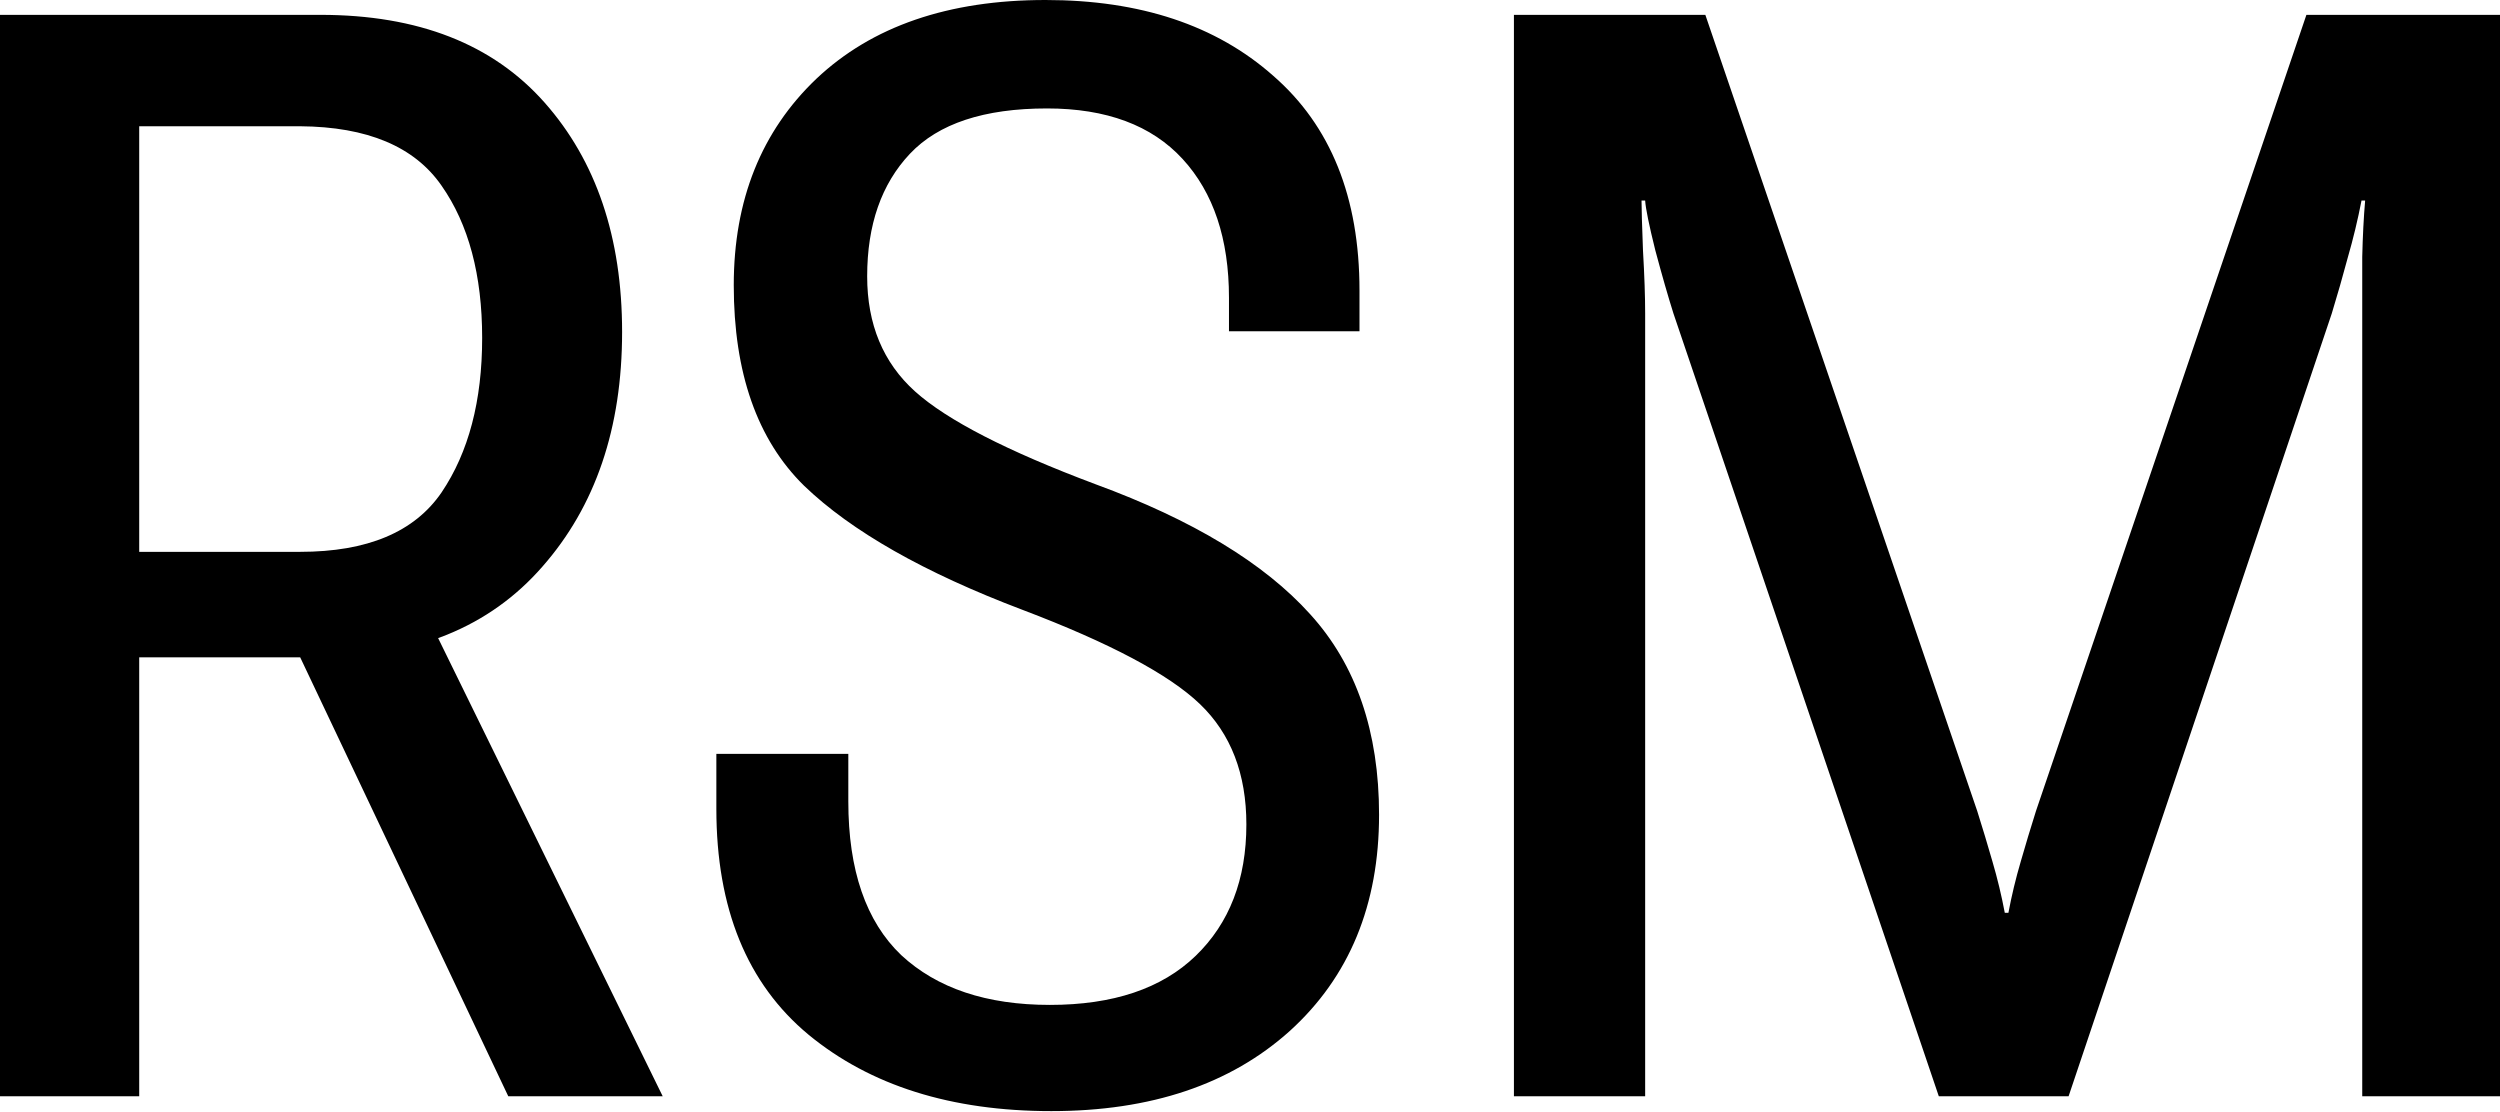
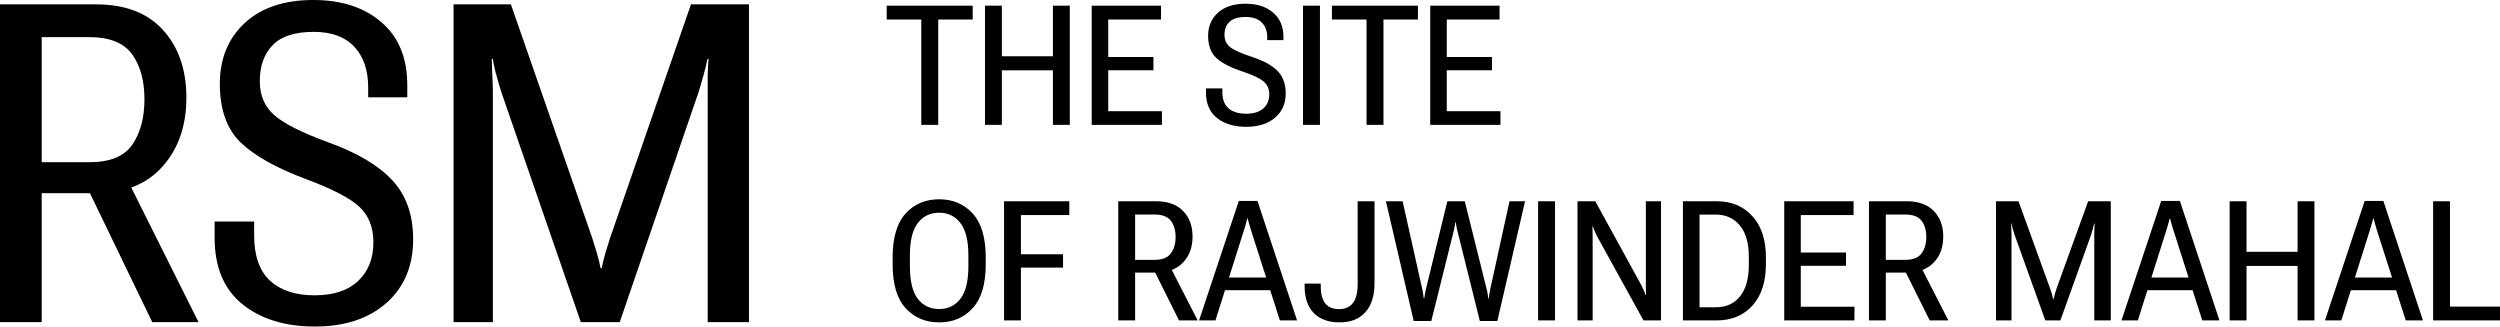
- <svg xmlns="http://www.w3.org/2000/svg" width="288" height="128" fill="none">
-   <path fill="#000" d="M0 126.289h16.037V75.722h20.798c11.026 0 19.573-3.48 25.643-10.439 6.125-6.959 9.188-15.971 9.188-27.037 0-10.895-2.98-19.708-8.938-26.439-5.958-6.73-14.56-10.096-25.81-10.096H0V126.29Zm16.037-62.717V14.545H34.58c7.74.057 13.17 2.34 16.288 6.845 3.118 4.45 4.677 10.296 4.677 17.54 0 7.245-1.559 13.177-4.677 17.797-3.119 4.564-8.548 6.845-16.288 6.845H16.037Zm42.515 62.717h17.791L47.11 66.652l-15.369 3.08 26.812 56.557ZM82.524 93.177c0 11.465 3.536 20.135 10.608 26.01 7.128 5.875 16.455 8.813 27.982 8.813 11.471 0 20.631-3.08 27.48-9.241 6.849-6.217 10.274-14.517 10.274-24.898 0-9.583-2.645-17.284-7.935-23.102-5.29-5.875-13.532-10.866-24.724-14.973-10.19-3.822-17.123-7.387-20.798-10.695-3.675-3.309-5.513-7.73-5.513-13.262 0-5.932 1.643-10.638 4.928-14.118 3.285-3.48 8.548-5.219 15.787-5.219 6.849 0 12.055 1.94 15.619 5.818 3.564 3.879 5.346 9.212 5.346 16v3.85h15.035v-4.705c0-10.724-3.314-18.967-9.94-24.728C140.102 2.91 131.36 0 120.445 0c-11.192 0-19.99 3.023-26.394 9.07-6.348 6.046-9.522 13.975-9.522 23.786 0 10.096 2.7 17.796 8.102 23.101 5.457 5.248 13.838 10.01 25.142 14.289 10.079 3.822 16.9 7.444 20.464 10.866 3.563 3.423 5.345 8.043 5.345 13.861 0 6.332-1.949 11.38-5.846 15.145-3.898 3.764-9.495 5.647-16.789 5.647-7.295 0-13.003-1.911-17.123-5.733-4.065-3.879-6.098-9.782-6.098-17.711v-5.476H82.524v6.332ZM174.404 126.289h15.118V36.107c0-1.94-.083-4.364-.251-7.273-.111-2.909-.167-4.82-.167-5.732h.418c.056.912.446 2.823 1.169 5.732.78 2.91 1.476 5.334 2.089 7.273l30.57 90.182h14.952l30.32-90.182a189.054 189.054 0 0 0 1.837-6.417 74.44 74.44 0 0 0 1.587-6.588h.418c-.167 1.939-.278 4.107-.334 6.502v96.685H288V1.711h-22.302l-31.155 91.722a229.583 229.583 0 0 0-1.754 5.818 60.806 60.806 0 0 0-1.42 5.904h-.418a60.806 60.806 0 0 0-1.42-5.904 229.583 229.583 0 0 0-1.754-5.818L196.455 1.711h-22.051V126.29Z" />
+ <svg xmlns="http://www.w3.org/2000/svg" width="980" height="128" fill="none">
+   <path fill="#000" d="M0 126.289h16.349V75.722H37.55c11.24 0 19.953-3.48 26.14-10.439 6.245-6.959 9.367-15.971 9.367-27.037 0-10.895-3.037-19.708-9.111-26.439-6.074-6.73-14.845-10.096-26.311-10.096H0V126.29Zm16.349-62.717V14.545h18.903c7.89.057 13.425 2.34 16.604 6.845 3.179 4.45 4.768 10.296 4.768 17.54 0 7.245-1.59 13.177-4.768 17.797-3.18 4.564-8.714 6.845-16.604 6.845H16.349Zm43.34 62.717h18.137L48.024 66.652l-15.667 3.08 27.332 56.557ZM84.127 93.177c0 11.465 3.605 20.135 10.814 26.01 7.266 5.875 16.774 8.813 28.525 8.813 11.694 0 21.032-3.08 28.014-9.241 6.982-6.217 10.473-14.517 10.473-24.898 0-9.583-2.696-17.284-8.089-23.102-5.393-5.875-13.794-10.866-25.204-14.973-10.388-3.822-17.456-7.387-21.202-10.695-3.747-3.309-5.62-7.73-5.62-13.262 0-5.932 1.675-10.638 5.024-14.118 3.349-3.48 8.713-5.219 16.093-5.219 6.982 0 12.29 1.94 15.923 5.818 3.633 3.879 5.449 9.212 5.449 16v3.85h15.327v-4.705c0-10.724-3.377-18.967-10.133-24.728C142.823 2.91 133.911 0 122.785 0c-11.41 0-20.379 3.023-26.907 9.07-6.472 6.046-9.707 13.975-9.707 23.786 0 10.096 2.753 17.796 8.26 23.101 5.562 5.248 14.105 10.01 25.629 14.289 10.275 3.822 17.228 7.444 20.861 10.866 3.633 3.423 5.45 8.043 5.45 13.861 0 6.332-1.987 11.38-5.96 15.145-3.974 3.764-9.679 5.647-17.115 5.647-7.437 0-13.255-1.911-17.456-5.733-4.144-3.879-6.216-9.782-6.216-17.711v-5.476H84.127v6.332ZM177.791 126.289h15.412V36.107c0-1.94-.085-4.364-.256-7.273-.113-2.909-.17-4.82-.17-5.732h.426c.057.912.454 2.823 1.192 5.732.795 2.91 1.504 5.334 2.129 7.273l31.164 90.182h15.242l30.909-90.182a186.256 186.256 0 0 0 1.873-6.417 73.754 73.754 0 0 0 1.618-6.588h.426c-.171 1.939-.284 4.107-.341 6.502v96.685h16.178V1.711h-22.734l-31.761 91.722c-.624 1.94-1.22 3.879-1.788 5.818a59.91 59.91 0 0 0-1.448 5.904h-.425a59.91 59.91 0 0 0-1.448-5.904 226.66 226.66 0 0 0-1.788-5.818L200.27 1.711h-22.479V126.29ZM347.578 7.647h13.57v41.294h6.642V7.647h13.507V2.225h-33.719v5.422ZM386.118 48.941h6.61V27.572h20.021v21.37h6.609V2.224h-6.609v19.828h-20.021V2.226h-6.61V48.94ZM427.948 48.941h27.524v-5.358H434.43V27.54h17.721v-5.198H434.43V7.647h20.691V2.225h-27.173V48.94ZM472.747 36.332c0 4.32 1.447 7.636 4.342 9.946 2.917 2.289 6.727 3.433 11.432 3.433 4.725 0 8.482-1.187 11.271-3.561 2.81-2.375 4.215-5.54 4.215-9.498 0-3.743-1.086-6.706-3.257-8.887-2.171-2.182-5.513-4.011-10.026-5.487-4.258-1.39-7.11-2.674-8.558-3.85-1.447-1.177-2.171-2.76-2.171-4.749 0-2.16.66-3.872 1.98-5.134 1.341-1.262 3.448-1.893 6.322-1.893 2.767 0 4.864.717 6.29 2.15 1.448 1.433 2.172 3.38 2.172 5.84v1.09h6.354V14.45c0-4.021-1.352-7.187-4.055-9.497-2.704-2.332-6.301-3.497-10.793-3.497-4.577 0-8.174 1.165-10.793 3.497-2.597 2.331-3.895 5.358-3.895 9.08 0 3.765 1.064 6.652 3.193 8.663 2.15 1.99 5.513 3.744 10.09 5.262 4.215 1.412 7.046 2.749 8.494 4.01 1.469 1.242 2.203 2.92 2.203 5.038 0 2.29-.788 4.129-2.363 5.52-1.554 1.368-3.789 2.053-6.705 2.053-2.938 0-5.226-.696-6.866-2.086-1.639-1.412-2.458-3.54-2.458-6.385v-1.444h-6.418v1.669ZM510.776 48.941h6.642V2.225h-6.642V48.94ZM522.112 7.647h13.57v41.294h6.642V7.647h13.507V2.225h-33.719v5.422ZM560.652 48.941h27.525v-5.358h-21.043V27.54h17.722v-5.198h-17.722V7.647h20.691V2.225h-27.173V48.94ZM349.909 103.594c0 7.743 1.692 13.476 5.077 17.197 3.406 3.722 7.791 5.583 13.155 5.583 5.386 0 9.771-1.861 13.156-5.583 3.406-3.721 5.109-9.454 5.109-17.197v-2.696c0-7.743-1.703-13.475-5.109-17.197-3.385-3.722-7.77-5.583-13.156-5.583-5.364 0-9.749 1.86-13.155 5.583-3.385 3.722-5.077 9.454-5.077 17.197v2.696Zm6.769.802v-4.268c0-5.796 1.033-10.032 3.097-12.706 2.087-2.695 4.875-4.042 8.366-4.042 3.491 0 6.269 1.347 8.334 4.043 2.086 2.673 3.129 6.909 3.129 12.705v4.268c0 5.797-1.043 10.043-3.129 12.738-2.065 2.673-4.843 4.01-8.334 4.01-3.491 0-6.279-1.337-8.366-4.01-2.064-2.695-3.097-6.941-3.097-12.738ZM393.59 125.604h6.61v-20.695h16.508v-5.23H400.2V84.31h18.967v-5.422H393.59v46.716ZM438.357 125.604h6.61v-18.738h8.11c4.556 0 8.089-1.294 10.601-3.882 2.534-2.61 3.8-6.021 3.8-10.235 0-4.193-1.245-7.551-3.736-10.075-2.469-2.524-6.013-3.786-10.633-3.786h-14.752v46.716Zm6.61-23.743V84.086h7.536c3.086 0 5.247.823 6.482 2.47 1.234 1.626 1.851 3.743 1.851 6.353 0 2.588-.617 4.727-1.851 6.417-1.235 1.69-3.396 2.535-6.482 2.535h-7.536Zm17.211 23.743h7.312l-11.463-22.363-6.482 1.026 10.633 21.337ZM470.033 125.604h6.418l11.303-35.743c.256-.813.469-1.54.639-2.182.191-.663.372-1.337.543-2.021h.159c.192.684.373 1.358.543 2.021.17.642.383 1.37.639 2.182l11.431 35.743h6.737l-15.518-46.845h-7.312l-15.582 46.845Zm7.28-11.839h23.661l-1.469-4.974H478.75l-1.437 4.974ZM511.415 112.225c0 4.577 1.203 8.085 3.608 10.524 2.427 2.417 5.79 3.625 10.09 3.625 4.385 0 7.759-1.337 10.122-4.01 2.385-2.674 3.577-6.439 3.577-11.294V78.888h-6.61v32.438c0 3.465-.639 5.979-1.916 7.54-1.256 1.54-3.033 2.31-5.332 2.31-2.406 0-4.215-.737-5.429-2.213-1.192-1.476-1.788-3.722-1.788-6.738v-1.059h-6.322v1.059ZM554.17 125.829h6.897l8.749-35.134a27.43 27.43 0 0 0 .352-1.636c.127-.6.234-1.23.319-1.893h.192c.085.663.181 1.294.287 1.893.128.599.255 1.144.383 1.636l8.749 35.134h6.865l10.857-46.941h-6.099l-7.6 34.748a39.98 39.98 0 0 0-.287 1.54 147.61 147.61 0 0 0-.223 1.829h-.192a36.188 36.188 0 0 0-.255-1.796 10.869 10.869 0 0 0-.32-1.573l-8.653-34.748h-6.833l-8.462 34.748a22.619 22.619 0 0 0-.319 1.573c-.085.492-.171 1.08-.256 1.764h-.223c-.085-.684-.16-1.272-.224-1.764a14.406 14.406 0 0 0-.287-1.573l-7.759-34.748h-6.546l10.888 46.941ZM602.929 125.604h6.641V78.888h-6.641v46.716ZM618.383 125.604h5.939v-32.31c0-.727-.01-1.476-.032-2.246 0-.791-.021-1.54-.063-2.246h.191c.213.642.468 1.305.767 1.99.298.684.617 1.347.957 1.989l18.105 32.823h6.865V78.888h-5.939v34.492c0 .77.022 1.508.064 2.214h-.192a23.382 23.382 0 0 0-.766-1.99 25.317 25.317 0 0 0-.99-2.021l-17.945-32.695h-6.961v46.716ZM659.702 125.604h13.187c5.918 0 10.623-1.957 14.114-5.871 3.491-3.915 5.236-9.305 5.236-16.172v-2.663c0-6.887-1.767-12.278-5.3-16.17-3.513-3.894-8.196-5.84-14.05-5.84h-13.187v46.716Zm6.514-5.165V84.118h6.418c3.938.021 7.067 1.444 9.387 4.267 2.342 2.824 3.513 6.888 3.513 12.193v3.336c0 5.284-1.139 9.359-3.417 12.225-2.278 2.866-5.439 4.3-9.483 4.3h-6.418ZM699.424 125.604h27.524v-5.358h-21.042v-16.043h17.721v-5.198h-17.721V84.31h20.691v-5.422h-27.173v46.716ZM732.632 125.604h6.609v-18.738h8.111c4.555 0 8.089-1.294 10.601-3.882 2.533-2.61 3.8-6.021 3.8-10.235 0-4.193-1.246-7.551-3.736-10.075-2.47-2.524-6.014-3.786-10.633-3.786h-14.752v46.716Zm6.609-23.743V84.086h7.536c3.087 0 5.247.823 6.482 2.47 1.235 1.626 1.852 3.743 1.852 6.353 0 2.588-.617 4.727-1.852 6.417-1.235 1.69-3.395 2.535-6.482 2.535h-7.536Zm17.211 23.743h7.312l-11.463-22.363-6.482 1.026 10.633 21.337ZM782.444 125.604h6.067V92.332c0-.706-.022-1.551-.064-2.535a34.595 34.595 0 0 0-.096-2.182h.192c.064.47.223 1.198.479 2.182.276.984.542 1.829.798 2.535l11.942 33.272h5.907l11.942-33.272c.235-.706.469-1.487.703-2.343.255-.855.458-1.647.607-2.374h.191a36.75 36.75 0 0 0-.128 2.374 96.29 96.29 0 0 0-.032 2.343v33.272h6.482V78.888h-8.876l-12.326 34.042a82.16 82.16 0 0 0-.67 2.118 23.26 23.26 0 0 0-.543 2.182h-.192a23.575 23.575 0 0 0-.542-2.182 40.684 40.684 0 0 0-.703-2.118l-12.325-34.042h-8.813v46.716ZM831.617 125.604h6.418l11.304-35.743c.255-.813.468-1.54.639-2.182.191-.663.372-1.337.542-2.021h.16c.192.684.373 1.358.543 2.021.17.642.383 1.37.639 2.182l11.431 35.743h6.737l-15.518-46.845H847.2l-15.583 46.845Zm7.281-11.839h23.66l-1.468-4.974h-20.755l-1.437 4.974ZM874.022 125.604h6.609v-21.369h20.021v21.369h6.61V78.888h-6.61v19.829h-20.021v-19.83h-6.609v46.717ZM911.381 125.604h6.418l11.303-35.743c.256-.813.469-1.54.639-2.182.191-.663.372-1.337.543-2.021h.159c.192.684.373 1.358.543 2.021.17.642.383 1.37.639 2.182l11.431 35.743h6.737l-15.518-46.845h-7.312l-15.582 46.845Zm7.28-11.839h23.661l-1.469-4.974h-20.755l-1.437 4.974ZM953.785 125.604H980v-5.422h-19.606V78.888h-6.609v46.716Z" />
</svg>
